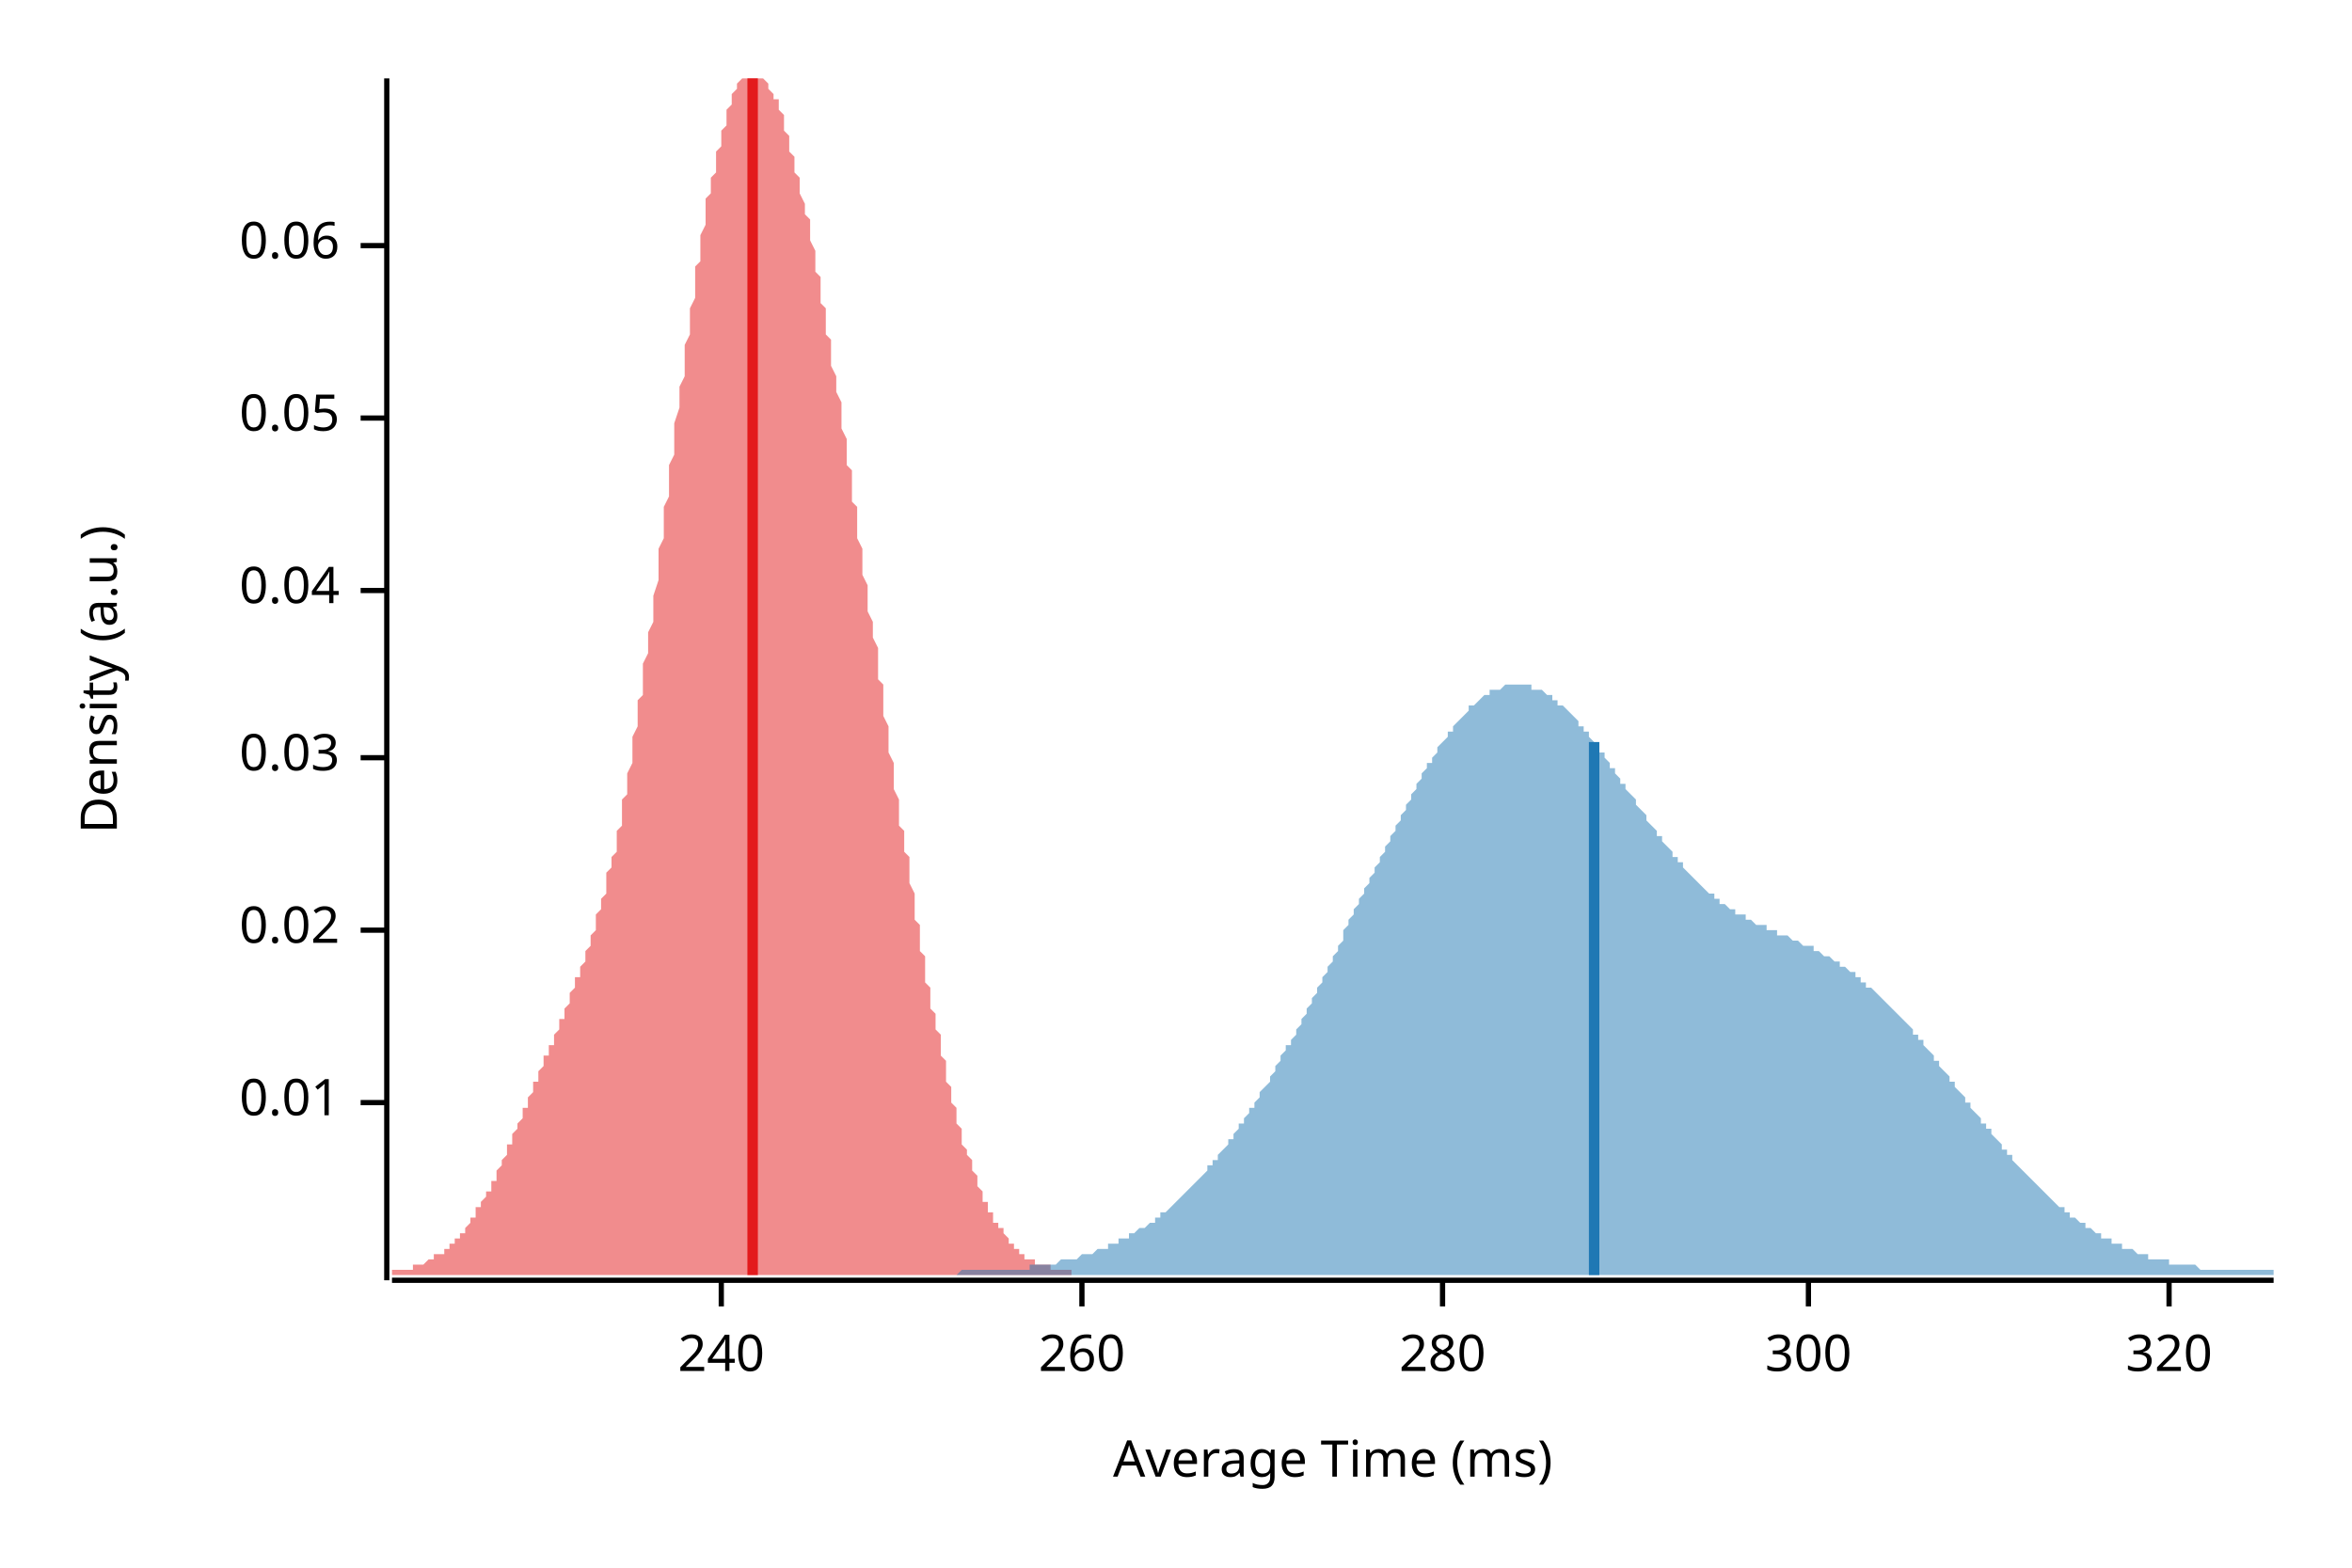
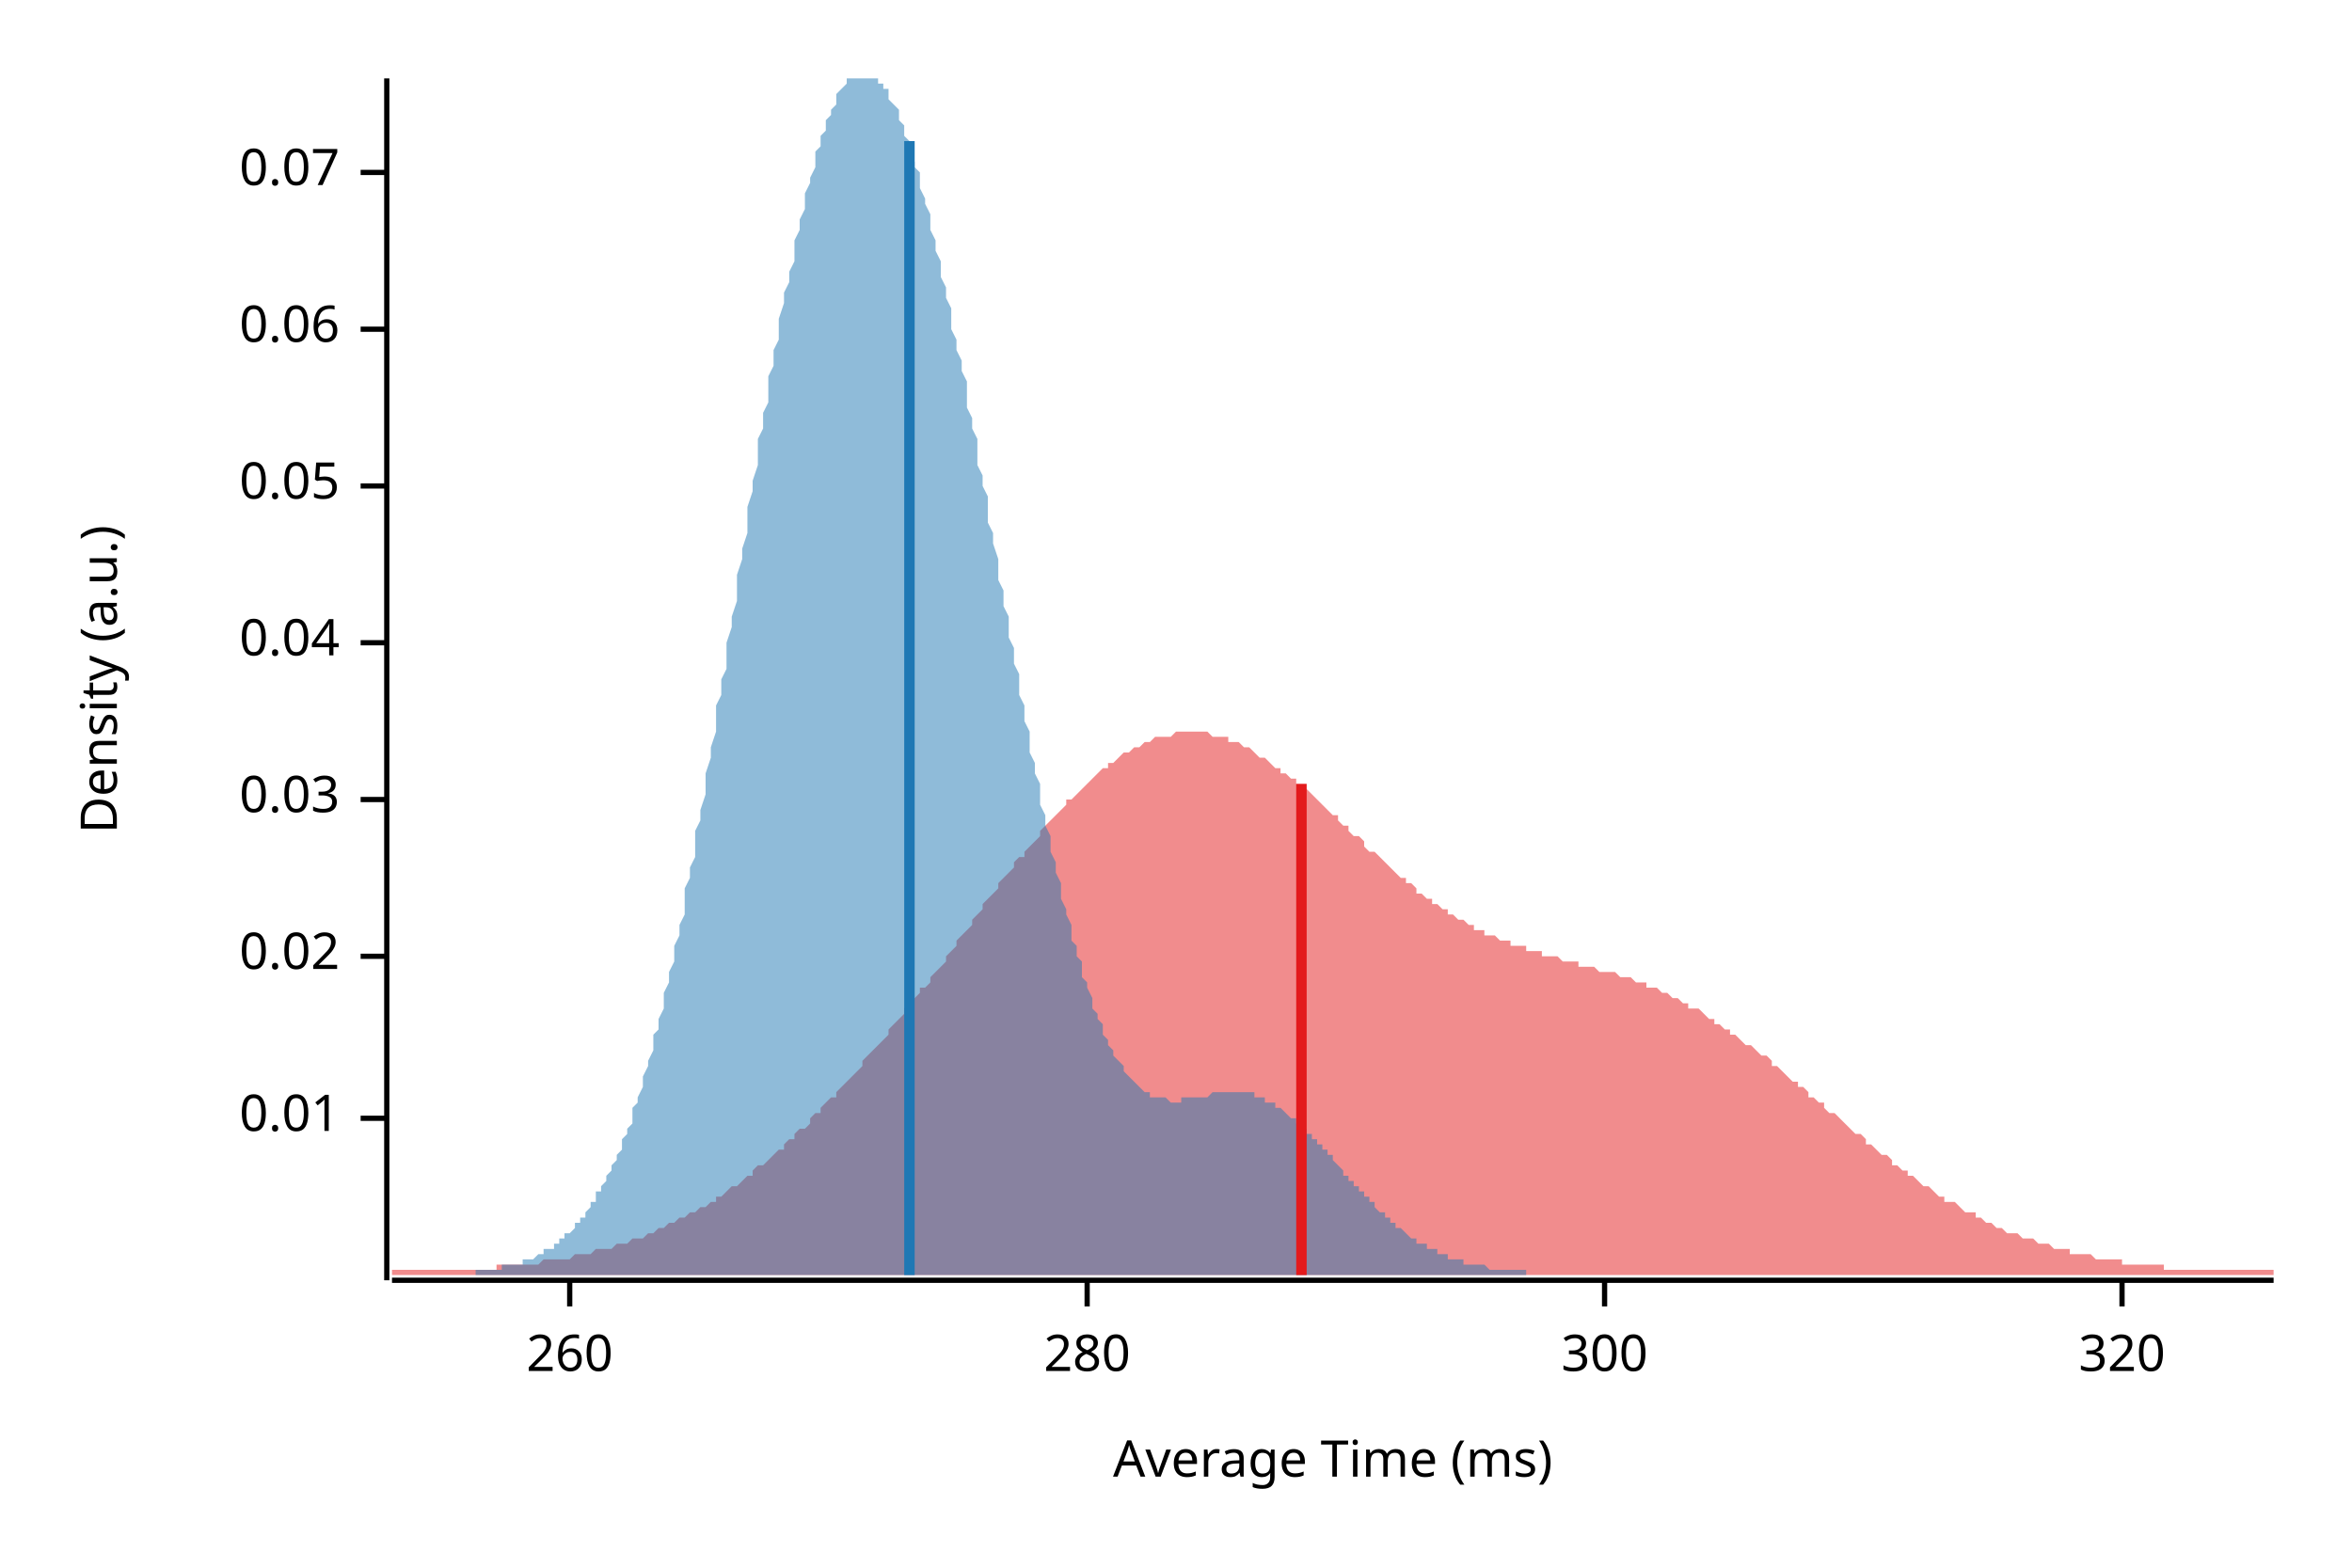
<svg xmlns="http://www.w3.org/2000/svg" width="450" height="300" viewBox="0 0 450 300">
  <text x="15" y="130" dy="0.76em" text-anchor="middle" font-family="sans-serif" font-size="9.677" opacity="1" fill="#000000" transform="rotate(270, 15, 130)">
Density (a.u.)
</text>
  <text x="255" y="285" dy="-0.5ex" text-anchor="middle" font-family="sans-serif" font-size="9.677" opacity="1" fill="#000000">
Average Time (ms)
</text>
  <polyline fill="none" opacity="1" stroke="#000000" stroke-width="1" points="74,15 74,245 " />
-   <text x="65" y="211" dy="0.5ex" text-anchor="end" font-family="sans-serif" font-size="9.677" opacity="1" fill="#000000">
+   <text x="65" y="214" dy="0.5ex" text-anchor="end" font-family="sans-serif" font-size="9.677" opacity="1" fill="#000000">
0.01
</text>
-   <polyline fill="none" opacity="1" stroke="#000000" stroke-width="1" points="69,211 74,211 " />
-   <text x="65" y="178" dy="0.5ex" text-anchor="end" font-family="sans-serif" font-size="9.677" opacity="1" fill="#000000">
+   <polyline fill="none" opacity="1" stroke="#000000" stroke-width="1" points="69,214 74,214 " />
+   <text x="65" y="183" dy="0.5ex" text-anchor="end" font-family="sans-serif" font-size="9.677" opacity="1" fill="#000000">
0.02
</text>
-   <polyline fill="none" opacity="1" stroke="#000000" stroke-width="1" points="69,178 74,178 " />
-   <text x="65" y="145" dy="0.5ex" text-anchor="end" font-family="sans-serif" font-size="9.677" opacity="1" fill="#000000">
+   <polyline fill="none" opacity="1" stroke="#000000" stroke-width="1" points="69,183 74,183 " />
+   <text x="65" y="153" dy="0.5ex" text-anchor="end" font-family="sans-serif" font-size="9.677" opacity="1" fill="#000000">
0.03
</text>
-   <polyline fill="none" opacity="1" stroke="#000000" stroke-width="1" points="69,145 74,145 " />
-   <text x="65" y="113" dy="0.5ex" text-anchor="end" font-family="sans-serif" font-size="9.677" opacity="1" fill="#000000">
+   <polyline fill="none" opacity="1" stroke="#000000" stroke-width="1" points="69,153 74,153 " />
+   <text x="65" y="123" dy="0.5ex" text-anchor="end" font-family="sans-serif" font-size="9.677" opacity="1" fill="#000000">
0.04
</text>
-   <polyline fill="none" opacity="1" stroke="#000000" stroke-width="1" points="69,113 74,113 " />
-   <text x="65" y="80" dy="0.5ex" text-anchor="end" font-family="sans-serif" font-size="9.677" opacity="1" fill="#000000">
+   <polyline fill="none" opacity="1" stroke="#000000" stroke-width="1" points="69,123 74,123 " />
+   <text x="65" y="93" dy="0.5ex" text-anchor="end" font-family="sans-serif" font-size="9.677" opacity="1" fill="#000000">
0.05
</text>
-   <polyline fill="none" opacity="1" stroke="#000000" stroke-width="1" points="69,80 74,80 " />
-   <text x="65" y="47" dy="0.5ex" text-anchor="end" font-family="sans-serif" font-size="9.677" opacity="1" fill="#000000">
+   <polyline fill="none" opacity="1" stroke="#000000" stroke-width="1" points="69,93 74,93 " />
+   <text x="65" y="63" dy="0.5ex" text-anchor="end" font-family="sans-serif" font-size="9.677" opacity="1" fill="#000000">
0.06
</text>
-   <polyline fill="none" opacity="1" stroke="#000000" stroke-width="1" points="69,47 74,47 " />
+   <polyline fill="none" opacity="1" stroke="#000000" stroke-width="1" points="69,63 74,63 " />
+   <text x="65" y="33" dy="0.5ex" text-anchor="end" font-family="sans-serif" font-size="9.677" opacity="1" fill="#000000">
+ 0.07
+ </text>
+   <polyline fill="none" opacity="1" stroke="#000000" stroke-width="1" points="69,33 74,33 " />
  <polyline fill="none" opacity="1" stroke="#000000" stroke-width="1" points="75,245 435,245 " />
-   <text x="138" y="255" dy="0.76em" text-anchor="middle" font-family="sans-serif" font-size="9.677" opacity="1" fill="#000000">
- 240
- </text>
-   <polyline fill="none" opacity="1" stroke="#000000" stroke-width="1" points="138,245 138,250 " />
-   <text x="207" y="255" dy="0.76em" text-anchor="middle" font-family="sans-serif" font-size="9.677" opacity="1" fill="#000000">
+   <text x="109" y="255" dy="0.76em" text-anchor="middle" font-family="sans-serif" font-size="9.677" opacity="1" fill="#000000">
260
</text>
-   <polyline fill="none" opacity="1" stroke="#000000" stroke-width="1" points="207,245 207,250 " />
-   <text x="276" y="255" dy="0.76em" text-anchor="middle" font-family="sans-serif" font-size="9.677" opacity="1" fill="#000000">
+   <polyline fill="none" opacity="1" stroke="#000000" stroke-width="1" points="109,245 109,250 " />
+   <text x="208" y="255" dy="0.76em" text-anchor="middle" font-family="sans-serif" font-size="9.677" opacity="1" fill="#000000">
280
</text>
-   <polyline fill="none" opacity="1" stroke="#000000" stroke-width="1" points="276,245 276,250 " />
-   <text x="346" y="255" dy="0.76em" text-anchor="middle" font-family="sans-serif" font-size="9.677" opacity="1" fill="#000000">
+   <polyline fill="none" opacity="1" stroke="#000000" stroke-width="1" points="208,245 208,250 " />
+   <text x="307" y="255" dy="0.76em" text-anchor="middle" font-family="sans-serif" font-size="9.677" opacity="1" fill="#000000">
300
</text>
-   <polyline fill="none" opacity="1" stroke="#000000" stroke-width="1" points="346,245 346,250 " />
-   <text x="415" y="255" dy="0.76em" text-anchor="middle" font-family="sans-serif" font-size="9.677" opacity="1" fill="#000000">
+   <polyline fill="none" opacity="1" stroke="#000000" stroke-width="1" points="307,245 307,250 " />
+   <text x="406" y="255" dy="0.76em" text-anchor="middle" font-family="sans-serif" font-size="9.677" opacity="1" fill="#000000">
320
</text>
-   <polyline fill="none" opacity="1" stroke="#000000" stroke-width="1" points="415,245 415,250 " />
-   <polygon opacity="0.5" fill="#E31A1C" points="75,243 75,243 75,243 75,243 76,243 76,243 76,243 76,243 77,243 77,243 77,243 77,243 78,243 78,243 78,243 78,243 79,243 79,242 79,242 79,242 80,242 80,242 80,242 80,242 81,242 81,242 81,242 82,241 82,241 82,241 82,241 83,241 83,241 83,241 83,240 84,240 84,240 84,240 84,240 85,240 85,239 85,239 85,239 86,239 86,238 86,238 86,238 87,238 87,237 87,237 88,237 88,237 88,236 88,236 89,236 89,235 89,235 89,235 90,234 90,234 90,234 90,233 91,233 91,232 91,232 91,231 92,231 92,231 92,230 92,230 93,229 93,229 93,228 94,228 94,227 94,227 94,226 95,226 95,225 95,225 95,224 96,223 96,223 96,222 96,222 97,221 97,221 97,220 97,219 98,219 98,218 98,217 98,217 99,216 99,216 99,215 100,214 100,214 100,213 100,212 101,212 101,211 101,211 101,210 102,209 102,209 102,208 102,207 103,207 103,206 103,205 103,205 104,204 104,203 104,203 104,202 105,202 105,201 105,200 106,200 106,199 106,198 106,198 107,197 107,197 107,196 107,195 108,195 108,194 108,193 108,193 109,192 109,191 109,191 109,190 110,189 110,189 110,188 110,187 111,187 111,186 111,185 112,184 112,184 112,183 112,182 113,181 113,181 113,180 113,179 114,178 114,177 114,176 114,175 115,174 115,174 115,173 115,172 116,171 116,169 116,168 116,167 117,166 117,165 117,164 118,163 118,161 118,160 118,159 119,158 119,156 119,155 119,153 120,152 120,151 120,149 120,148 121,146 121,144 121,143 121,141 122,139 122,138 122,136 122,134 123,133 123,131 123,129 123,127 124,125 124,123 124,121 125,119 125,117 125,115 125,114 126,111 126,109 126,107 126,105 127,103 127,101 127,99 127,97 128,95 128,93 128,91 128,89 129,87 129,85 129,83 129,81 130,78 130,76 130,74 131,72 131,70 131,68 131,66 132,64 132,63 132,61 132,59 133,57 133,55 133,53 133,51 134,50 134,48 134,46 134,45 135,43 135,41 135,40 135,38 136,37 136,36 136,34 137,33 137,32 137,30 137,29 138,28 138,27 138,26 138,25 139,24 139,23 139,22 139,21 140,20 140,19 140,19 140,18 141,17 141,17 141,16 141,16 142,15 142,15 142,15 143,15 143,15 143,15 143,15 144,15 144,15 144,15 144,15 145,15 145,15 145,15 145,15 146,15 146,15 146,15 146,15 147,16 147,16 147,16 147,17 148,18 148,18 148,19 149,19 149,20 149,21 149,21 150,22 150,23 150,24 150,25 151,26 151,27 151,28 151,29 152,30 152,31 152,32 152,33 153,34 153,35 153,36 153,37 154,39 154,40 154,41 155,42 155,44 155,45 155,46 156,48 156,49 156,51 156,52 157,53 157,55 157,56 157,58 158,59 158,61 158,62 158,64 159,65 159,67 159,69 159,70 160,72 160,74 160,75 161,77 161,78 161,80 161,82 162,84 162,85 162,87 162,89 163,90 163,92 163,94 163,96 164,97 164,99 164,101 164,103 165,105 165,106 165,108 165,110 166,112 166,113 166,115 166,117 167,119 167,121 167,122 168,124 168,126 168,128 168,130 169,131 169,133 169,135 169,137 170,139 170,140 170,142 170,144 171,146 171,147 171,149 171,151 172,153 172,154 172,156 172,158 173,159 173,161 173,163 174,164 174,166 174,168 174,169 175,171 175,173 175,174 175,176 176,177 176,179 176,180 176,182 177,183 177,185 177,186 177,188 178,189 178,190 178,192 178,193 179,194 179,196 179,197 180,198 180,200 180,201 180,202 181,203 181,204 181,206 181,207 182,208 182,209 182,210 182,211 183,212 183,213 183,214 183,215 184,216 184,217 184,218 184,219 185,220 185,220 185,221 186,222 186,223 186,224 186,224 187,225 187,226 187,226 187,227 188,228 188,228 188,229 188,230 189,230 189,231 189,231 189,232 190,232 190,233 190,233 190,234 191,234 191,235 191,235 192,235 192,236 192,236 192,236 193,237 193,237 193,237 193,238 194,238 194,238 194,239 194,239 195,239 195,239 195,240 195,240 196,240 196,240 196,240 196,241 197,241 197,241 197,241 198,241 198,241 198,241 198,242 199,242 199,242 199,242 199,242 200,242 200,242 200,242 200,242 201,242 201,243 201,243 201,243 202,243 202,243 202,243 202,243 203,243 203,243 203,243 204,243 204,243 204,243 204,243 205,243 205,244 75,244 " />
-   <polygon opacity="0.5" fill="#1F78B4" points="183,244 184,243 184,243 185,243 185,243 186,243 186,243 187,243 187,243 188,243 188,243 189,243 189,243 190,243 190,243 191,243 191,243 192,243 192,243 193,243 193,243 194,243 194,243 195,243 195,243 196,243 196,243 197,243 197,242 198,242 198,242 199,242 199,242 200,242 200,242 201,242 201,242 202,242 202,242 203,241 203,241 204,241 204,241 205,241 205,241 206,241 206,241 207,240 207,240 208,240 208,240 209,240 209,240 210,239 210,239 211,239 211,239 212,239 212,238 213,238 213,238 214,238 214,237 215,237 215,237 216,237 216,236 217,236 217,236 218,235 219,235 219,235 220,234 220,234 221,234 221,233 222,233 222,232 223,232 223,232 224,231 224,231 225,230 225,230 226,229 226,229 227,228 227,228 228,227 228,227 229,226 229,226 230,225 230,225 231,224 231,223 232,223 232,222 233,222 233,221 234,220 234,220 235,219 235,218 236,218 236,217 237,216 237,215 238,215 238,214 239,213 239,212 240,212 240,211 241,210 241,209 242,208 242,208 243,207 243,206 244,205 244,204 245,203 245,202 246,201 246,200 247,200 247,199 248,198 248,197 249,196 249,195 250,194 250,193 251,192 251,191 252,190 252,189 253,188 253,187 254,186 254,185 255,184 255,183 256,182 256,181 257,180 257,178 258,177 258,176 259,175 259,174 260,173 260,172 261,171 261,170 262,169 262,168 263,167 263,166 264,165 264,164 265,163 265,162 266,161 266,160 267,159 267,158 268,157 268,156 269,155 269,154 270,153 270,152 271,151 271,150 272,149 272,148 273,147 273,146 274,146 274,145 275,144 275,143 276,142 276,142 277,141 277,140 278,140 278,139 279,138 279,138 280,137 280,137 281,136 281,135 282,135 282,135 283,134 283,134 284,133 284,133 285,133 285,132 286,132 286,132 287,132 287,132 288,131 288,131 289,131 289,131 290,131 291,131 291,131 292,131 292,131 293,131 293,132 294,132 294,132 295,132 295,132 296,133 296,133 297,133 297,134 298,134 298,135 299,135 299,135 300,136 300,136 301,137 301,137 302,138 302,139 303,139 303,140 304,140 304,141 305,142 305,142 306,143 306,144 307,144 307,145 308,146 308,147 309,147 309,148 310,149 310,150 311,150 311,151 312,152 312,152 313,153 313,154 314,155 314,155 315,156 315,157 316,158 316,158 317,159 317,160 318,160 318,161 319,162 319,162 320,163 320,164 321,164 321,165 322,165 322,166 323,167 323,167 324,168 324,168 325,169 325,169 326,170 326,170 327,171 327,171 328,171 328,172 329,172 329,173 330,173 330,173 331,174 331,174 332,174 332,175 333,175 333,175 334,175 334,176 335,176 335,176 336,177 336,177 337,177 337,177 338,177 338,178 339,178 339,178 340,178 340,179 341,179 341,179 342,179 342,179 343,180 343,180 344,180 344,180 345,181 345,181 346,181 346,181 347,181 347,182 348,182 348,182 349,183 349,183 350,183 350,183 351,184 351,184 352,184 352,185 353,185 353,185 354,186 354,186 355,186 355,187 356,187 356,188 357,188 357,189 358,189 358,189 359,190 359,190 360,191 360,191 361,192 361,192 362,193 363,194 363,194 364,195 364,195 365,196 365,196 366,197 366,198 367,198 367,199 368,199 368,200 369,201 369,201 370,202 370,203 371,203 371,204 372,205 372,205 373,206 373,207 374,207 374,208 375,209 375,209 376,210 376,211 377,211 377,212 378,213 378,213 379,214 379,215 380,215 380,216 381,216 381,217 382,218 382,218 383,219 383,220 384,220 384,221 385,221 385,222 386,223 386,223 387,224 387,224 388,225 388,225 389,226 389,226 390,227 390,227 391,228 391,228 392,229 392,229 393,230 393,230 394,231 394,231 395,231 395,232 396,232 396,233 397,233 397,233 398,234 398,234 399,234 399,235 400,235 400,235 401,236 401,236 402,236 402,237 403,237 403,237 404,237 404,238 405,238 405,238 406,238 406,239 407,239 407,239 408,239 408,239 409,240 409,240 410,240 410,240 411,240 411,241 412,241 412,241 413,241 413,241 414,241 414,241 415,241 415,242 416,242 416,242 417,242 417,242 418,242 418,242 419,242 419,242 420,242 420,242 421,243 421,243 422,243 422,243 423,243 423,243 424,243 424,243 425,243 425,243 426,243 426,243 427,243 427,243 428,243 428,243 429,243 429,243 430,243 430,243 431,243 431,243 432,243 432,243 433,243 433,243 434,243 435,243 435,244 183,244 " />
-   <polyline fill="none" opacity="1" stroke="#E31A1C" stroke-width="2" points="144,244 144,15 " />
-   <polyline fill="none" opacity="1" stroke="#1F78B4" stroke-width="2" points="305,244 305,142 " />
+   <polyline fill="none" opacity="1" stroke="#000000" stroke-width="1" points="406,245 406,250 " />
+   <polygon opacity="0.5" fill="#E31A1C" points="75,244 75,243 76,243 77,243 77,243 78,243 79,243 80,243 80,243 81,243 82,243 82,243 83,243 84,243 85,243 85,243 86,243 87,243 87,243 88,243 89,243 90,243 90,243 91,243 92,243 93,243 93,243 94,243 95,243 95,242 96,242 97,242 98,242 98,242 99,242 100,242 100,242 101,242 102,242 103,242 103,242 104,241 105,241 106,241 106,241 107,241 108,241 108,241 109,241 110,240 111,240 111,240 112,240 113,240 113,240 114,239 115,239 116,239 116,239 117,239 118,238 119,238 119,238 120,238 121,237 121,237 122,237 123,237 124,236 124,236 125,236 126,235 126,235 127,235 128,234 129,234 129,234 130,233 131,233 131,233 132,232 133,232 134,231 134,231 135,231 136,230 137,230 137,229 138,229 139,228 139,228 140,227 141,227 142,226 142,226 143,225 144,225 144,224 145,223 146,223 147,222 147,222 148,221 149,220 150,220 150,219 151,218 152,218 152,217 153,216 154,216 155,215 155,214 156,213 157,213 157,212 158,211 159,210 160,210 160,209 161,208 162,207 163,206 163,206 164,205 165,204 165,203 166,202 167,201 168,200 168,200 169,199 170,198 170,197 171,196 172,195 173,194 173,193 174,192 175,191 176,190 176,189 177,189 178,188 178,187 179,186 180,185 181,184 181,183 182,182 183,181 183,180 184,179 185,178 186,177 186,176 187,175 188,174 188,173 189,172 190,171 191,170 191,169 192,168 193,167 194,166 194,165 195,164 196,164 196,163 197,162 198,161 199,160 199,159 200,158 201,157 201,157 202,156 203,155 204,154 204,153 205,153 206,152 207,151 207,151 208,150 209,149 209,149 210,148 211,147 212,147 212,146 213,146 214,145 214,145 215,144 216,144 217,143 217,143 218,143 219,142 220,142 220,142 221,141 222,141 222,141 223,141 224,141 225,140 225,140 226,140 227,140 227,140 228,140 229,140 230,140 230,140 231,140 232,141 232,141 233,141 234,141 235,141 235,142 236,142 237,142 238,143 238,143 239,143 240,144 240,144 241,145 242,145 243,146 243,146 244,147 245,147 245,148 246,148 247,149 248,149 248,150 249,151 250,151 251,152 251,152 252,153 253,154 253,154 254,155 255,156 256,156 256,157 257,158 258,158 258,159 259,160 260,160 261,161 261,162 262,163 263,163 264,164 264,164 265,165 266,166 266,166 267,167 268,168 269,168 269,169 270,169 271,170 271,171 272,171 273,172 274,172 274,173 275,173 276,174 277,174 277,175 278,175 279,176 279,176 280,176 281,177 282,177 282,178 283,178 284,178 284,179 285,179 286,179 287,180 287,180 288,180 289,180 289,181 290,181 291,181 292,181 292,182 293,182 294,182 295,182 295,183 296,183 297,183 297,183 298,183 299,184 300,184 300,184 301,184 302,184 302,185 303,185 304,185 305,185 305,185 306,186 307,186 308,186 308,186 309,186 310,187 310,187 311,187 312,187 313,188 313,188 314,188 315,188 315,189 316,189 317,189 318,190 318,190 319,190 320,191 321,191 321,191 322,192 323,192 323,193 324,193 325,193 326,194 326,194 327,195 328,195 328,196 329,196 330,197 331,197 331,198 332,198 333,199 333,199 334,200 335,200 336,201 336,201 337,202 338,202 339,203 339,204 340,204 341,205 341,205 342,206 343,207 344,207 344,208 345,208 346,209 346,210 347,210 348,211 349,211 349,212 350,213 351,213 352,214 352,214 353,215 354,216 354,216 355,217 356,217 357,218 357,219 358,219 359,220 359,220 360,221 361,221 362,222 362,223 363,223 364,224 365,224 365,225 366,225 367,226 367,226 368,227 369,227 370,228 370,228 371,229 372,229 372,230 373,230 374,230 375,231 375,231 376,232 377,232 378,232 378,233 379,233 380,234 380,234 381,234 382,235 383,235 383,235 384,236 385,236 385,236 386,236 387,237 388,237 388,237 389,237 390,238 390,238 391,238 392,238 393,239 393,239 394,239 395,239 396,239 396,240 397,240 398,240 398,240 399,240 400,240 401,241 401,241 402,241 403,241 403,241 404,241 405,241 406,241 406,242 407,242 408,242 409,242 409,242 410,242 411,242 411,242 412,242 413,242 414,242 414,243 415,243 416,243 416,243 417,243 418,243 419,243 419,243 420,243 421,243 422,243 422,243 423,243 424,243 424,243 425,243 426,243 427,243 427,243 428,243 429,243 429,243 430,243 431,243 432,243 432,243 433,243 434,243 435,243 435,244 75,244 " />
+   <polygon opacity="0.5" fill="#1F78B4" points="91,243 92,243 92,243 92,243 93,243 93,243 94,243 94,243 94,243 95,243 95,243 96,243 96,243 96,242 97,242 97,242 98,242 98,242 98,242 99,242 99,242 100,242 100,242 100,241 101,241 101,241 102,241 102,241 102,241 103,240 103,240 104,240 104,240 104,239 105,239 105,239 106,239 106,238 106,238 107,238 107,237 108,237 108,237 108,236 109,236 109,236 110,235 110,235 110,234 111,234 111,233 112,233 112,232 112,232 113,231 113,230 114,230 114,229 114,228 115,228 115,227 116,226 116,225 116,225 117,224 117,223 118,222 118,221 119,220 119,219 119,218 120,217 120,216 121,215 121,213 121,212 122,211 122,210 123,208 123,207 123,206 124,204 124,203 125,201 125,200 125,198 126,197 126,195 127,193 127,192 127,190 128,188 128,186 129,184 129,182 129,181 130,179 130,177 131,175 131,172 131,170 132,168 132,166 133,164 133,162 133,159 134,157 134,155 135,152 135,150 135,148 136,145 136,143 137,140 137,138 137,135 138,133 138,130 139,128 139,125 139,123 140,120 140,118 141,115 141,113 141,110 142,107 142,105 143,102 143,100 143,97 144,94 144,92 145,89 145,87 145,84 146,82 146,79 147,77 147,75 147,72 148,70 148,67 149,65 149,63 149,61 150,58 150,56 151,54 151,52 152,50 152,48 152,46 153,44 153,42 154,40 154,39 154,37 155,35 155,34 156,32 156,31 156,29 157,28 157,26 158,25 158,24 158,23 159,22 159,21 160,20 160,19 160,18 161,17 161,17 162,16 162,16 162,15 163,15 163,15 164,15 164,15 164,15 165,15 165,15 166,15 166,15 166,15 167,15 167,15 168,15 168,15 168,16 169,16 169,17 170,17 170,18 170,19 171,20 171,20 172,21 172,22 172,23 173,24 173,26 174,27 174,28 174,29 175,31 175,32 176,33 176,35 176,36 177,38 177,39 178,41 178,43 178,44 179,46 179,48 180,50 180,52 180,53 181,55 181,57 182,59 182,61 182,63 183,65 183,67 184,69 184,71 185,73 185,76 185,78 186,80 186,82 187,84 187,86 187,89 188,91 188,93 189,95 189,98 189,100 190,102 190,104 191,107 191,109 191,111 192,113 192,116 193,118 193,120 193,122 194,124 194,127 195,129 195,131 195,133 196,135 196,138 197,140 197,142 197,144 198,146 198,148 199,150 199,152 199,154 200,156 200,158 201,160 201,162 201,163 202,165 202,167 203,169 203,170 203,172 204,174 204,175 205,177 205,178 205,180 206,181 206,183 207,184 207,186 207,187 208,188 208,189 209,191 209,192 209,193 210,194 210,195 211,196 211,197 211,198 212,199 212,200 213,201 213,201 213,202 214,203 214,203 215,204 215,205 215,205 216,206 216,206 217,207 217,207 218,208 218,208 218,208 219,209 219,209 220,209 220,209 220,210 221,210 221,210 222,210 222,210 222,210 223,210 223,210 224,211 224,211 224,211 225,211 225,211 226,211 226,210 226,210 227,210 227,210 228,210 228,210 228,210 229,210 229,210 230,210 230,210 230,210 231,210 231,210 232,209 232,209 232,209 233,209 233,209 234,209 234,209 234,209 235,209 235,209 236,209 236,209 236,209 237,209 237,209 238,209 238,209 238,209 239,209 239,209 240,209 240,210 240,210 241,210 241,210 242,210 242,210 242,211 243,211 243,211 244,211 244,212 244,212 245,212 245,212 246,213 246,213 246,213 247,214 247,214 248,214 248,215 248,215 249,215 249,216 250,216 250,217 251,217 251,217 251,218 252,218 252,219 253,219 253,220 253,220 254,220 254,221 255,221 255,222 255,222 256,223 256,223 257,224 257,224 257,225 258,225 258,226 259,226 259,226 259,227 260,227 260,228 261,228 261,229 261,229 262,229 262,230 263,230 263,231 263,231 264,232 264,232 265,232 265,233 265,233 266,233 266,234 267,234 267,234 267,235 268,235 268,235 269,236 269,236 269,236 270,237 270,237 271,237 271,237 271,238 272,238 272,238 273,238 273,239 273,239 274,239 274,239 275,239 275,240 275,240 276,240 276,240 277,240 277,241 277,241 278,241 278,241 279,241 279,241 279,241 280,241 280,242 281,242 281,242 281,242 282,242 282,242 283,242 283,242 284,242 284,242 284,242 285,243 285,243 286,243 286,243 286,243 287,243 287,243 288,243 288,243 288,243 289,243 289,243 290,243 290,243 290,243 291,243 291,243 292,243 292,243 292,244 91,244 " />
+   <polyline fill="none" opacity="1" stroke="#E31A1C" stroke-width="2" points="249,244 249,150 " />
+   <polyline fill="none" opacity="1" stroke="#1F78B4" stroke-width="2" points="174,244 174,27 " />
</svg>
